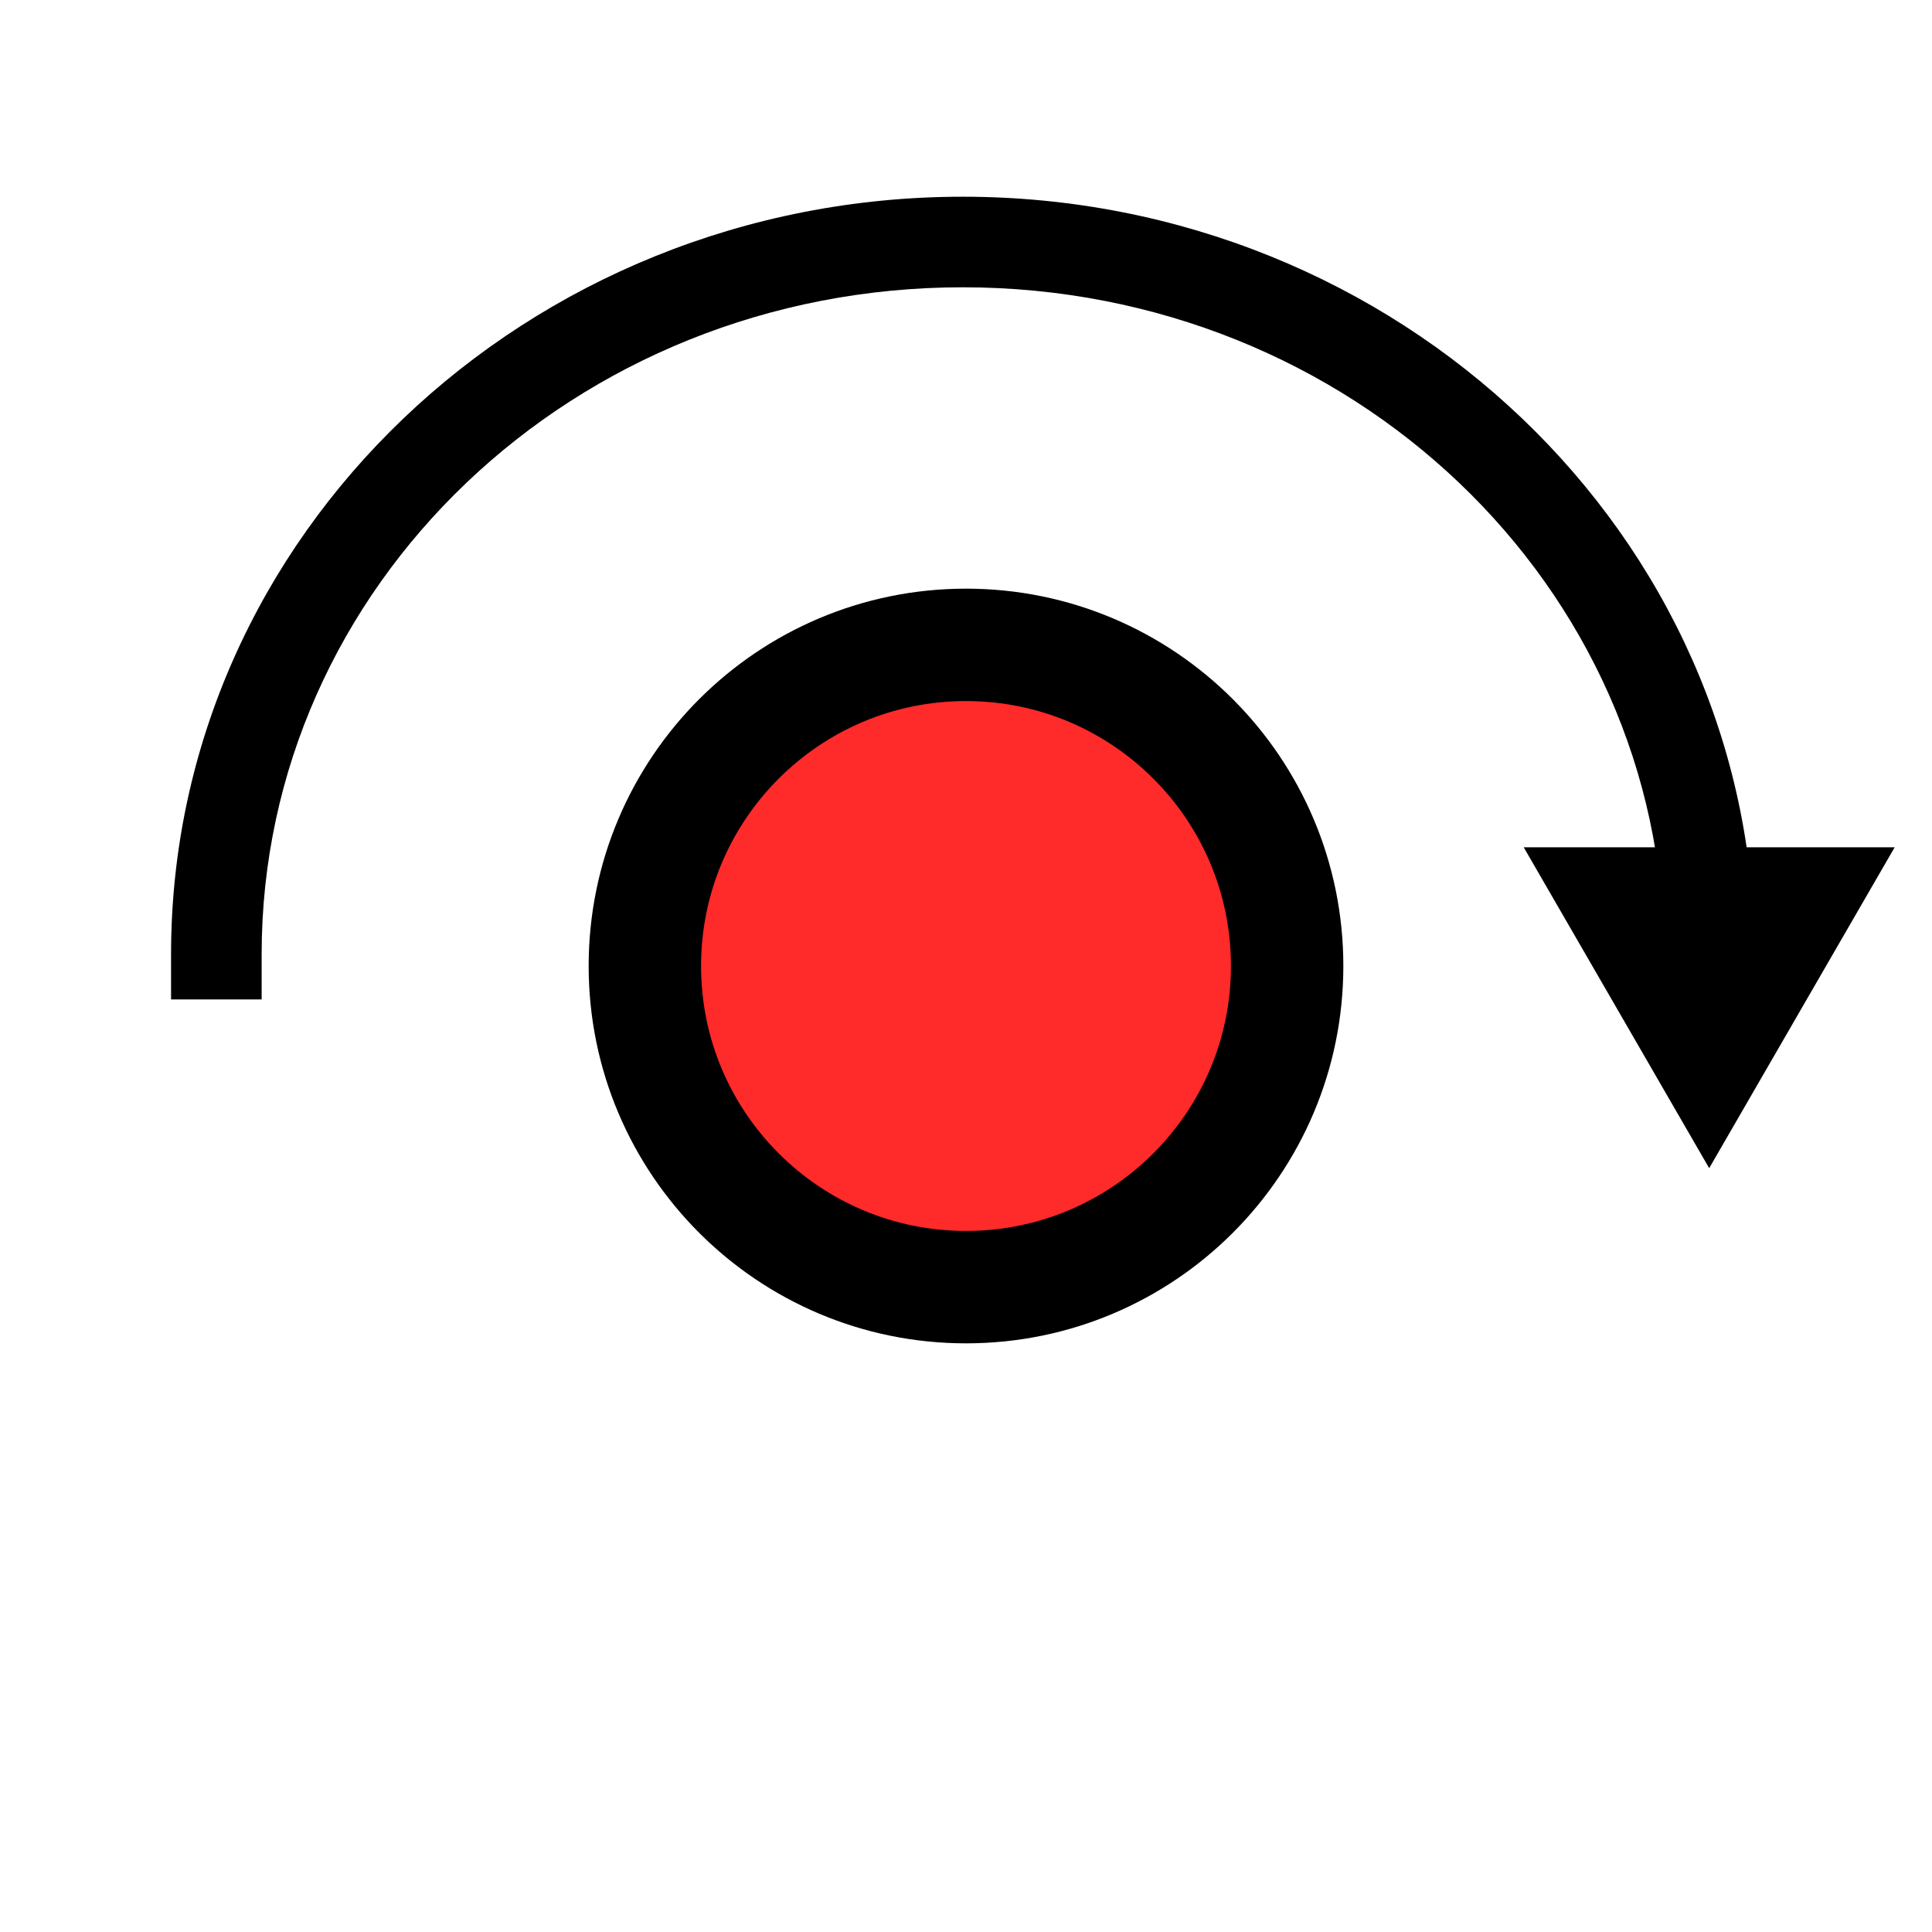
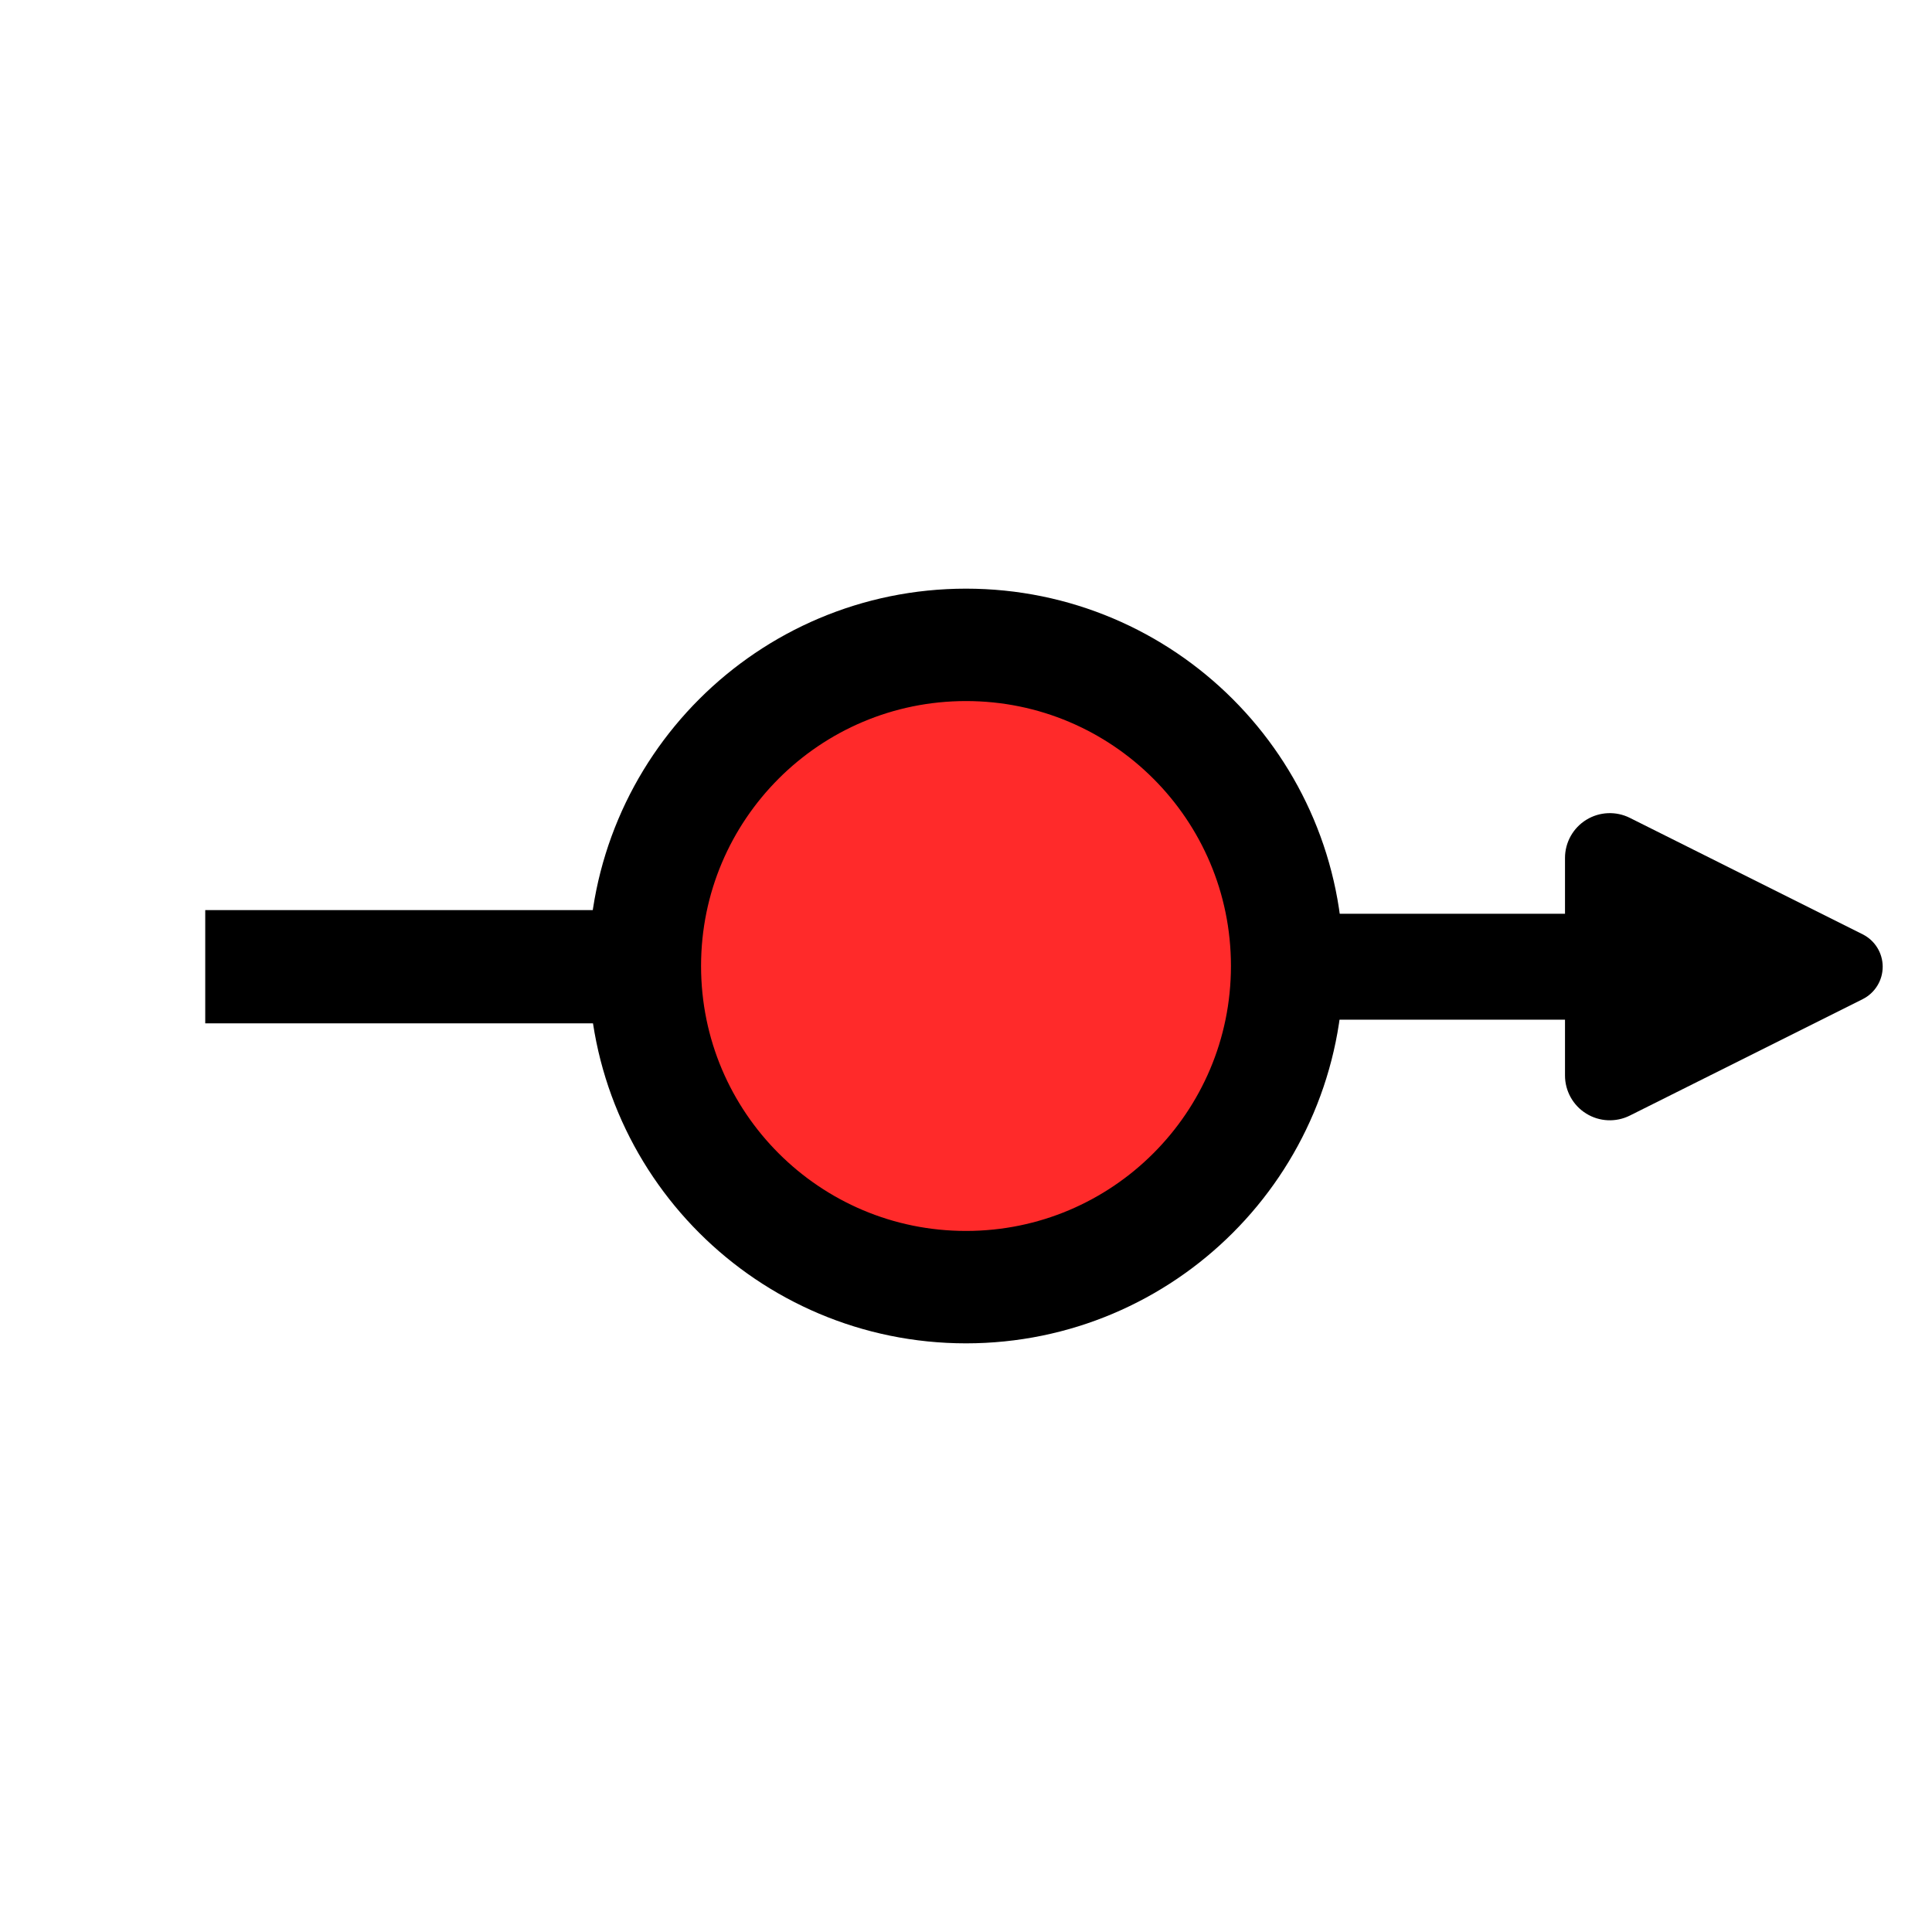
<svg xmlns="http://www.w3.org/2000/svg" id="svg29947" version="1.1" xml:space="preserve" width="256" height="256" viewBox="0 0 256 256">
  <defs id="defs29951">
+     <marker style="overflow:visible" id="RoundedArrow" refX="0" refY="0" orient="auto-start-reverse" markerWidth="3" markerHeight="2.9" viewBox="0 0 6.135 5.93" preserveAspectRatio="xMidYMid">
+       <path transform="scale(0.7)" d="m -0.211,-4.106 6.422,3.211 a 1,1 90 0 1 0,1.789 L -0.211,4.106 A 1.236,1.236 31.717 0 1 -2,3 v -6 a 1.236,1.236 148.283 0 1 1.789,-1.106 z" style="fill:context-stroke;fill-rule:evenodd;stroke:none" id="path1367" />
+     </marker>
    <marker orient="auto" refY="0.0" refX="0.0" id="TriangleOutM" style="overflow:visible">
      <path id="path70279" d="M 5.77,0.0 L -2.88,5.0 L -2.88,-5.0 L 5.77,0.0 z " style="fill-rule:evenodd;stroke:#000000;stroke-width:1pt;stroke-opacity:1;fill:#000000;fill-opacity:1" transform="scale(0.4)" />
    </marker>
    <clipPath clipPathUnits="userSpaceOnUse" id="clipPath29967">
      <path d="m 0,841.89 595.28,0 L 595.28,0 0,0 0,841.89 Z" id="path29969" />
    </clipPath>
  </defs>
  <g id="g29955" transform="matrix(1.25,0,0,-1.25,0,256)" style="display:inline">
    <g id="use60824" transform="matrix(0.8,0,0,-0.8,0,204.8)" style="fill:#ff2a2a">
      <circle r="42.553" id="circle60888" cy="128" cx="128" stroke-linecap="null" stroke-linejoin="null" style="fill:#ff2a2a;stroke:#000000;stroke-width:14.894;stroke-miterlimit:4;stroke-dasharray:none" />
    </g>
    <g id="g71234">
-       <path style="color:#000000;font-style:normal;font-variant:normal;font-weight:normal;font-stretch:normal;font-size:medium;line-height:normal;font-family:sans-serif;text-indent:0;text-align:start;text-decoration:none;text-decoration-line:none;text-decoration-style:solid;text-decoration-color:#000000;letter-spacing:normal;word-spacing:normal;text-transform:none;direction:ltr;block-progression:tb;writing-mode:lr-tb;baseline-shift:baseline;text-anchor:start;white-space:normal;clip-rule:nonzero;display:inline;overflow:visible;visibility:visible;opacity:1;isolation:auto;mix-blend-mode:normal;color-interpolation:sRGB;color-interpolation-filters:linearRGB;solid-color:#000000;solid-opacity:1;fill:#000000;fill-opacity:1;fill-rule:nonzero;stroke:none;stroke-width:9.6;stroke-linecap:square;stroke-linejoin:miter;stroke-miterlimit:4;stroke-dasharray:none;stroke-dashoffset:0;stroke-opacity:1;color-rendering:auto;image-rendering:auto;shape-rendering:auto;text-rendering:auto;enable-background:accumulate" d="m 18.133,98.857 0,4.801 c -3e-6,44.41 37.75,80.289 83.924,80.289 46.174,0 83.924,-35.879 83.924,-80.289 l 0,-4.801 -9.6,0 0,4.801 c 0,38.972 -33.1,70.688 -74.324,70.688 -41.224,0 -74.322,-31.715 -74.322,-70.688 l 0,-4.801 -9.602,0 z" id="path70125" />
-       <path style="fill:#000000;fill-opacity:1;fill-rule:evenodd;stroke:#000000;stroke-width:0.4pt;stroke-opacity:1" d="m 181.181,81.501 19.2,33.216 -38.4,0 19.2,-33.216 z" id="path71240" />
+       <path style="fill:#ffcc00;stroke:#000000;stroke-width:12" d="m 21.756,102.324 c 44.143,0 44.143,0 44.143,0" id="path11693" />
+       <path style="display:inline;fill:#ffcc00;stroke:#000000;stroke-width:11.226;marker-end:url(#RoundedArrow)" d="m 134.953,102.324 c 38.629,0 38.629,0 38.629,0" id="path11693-3" />
    </g>
  </g>
</svg>
